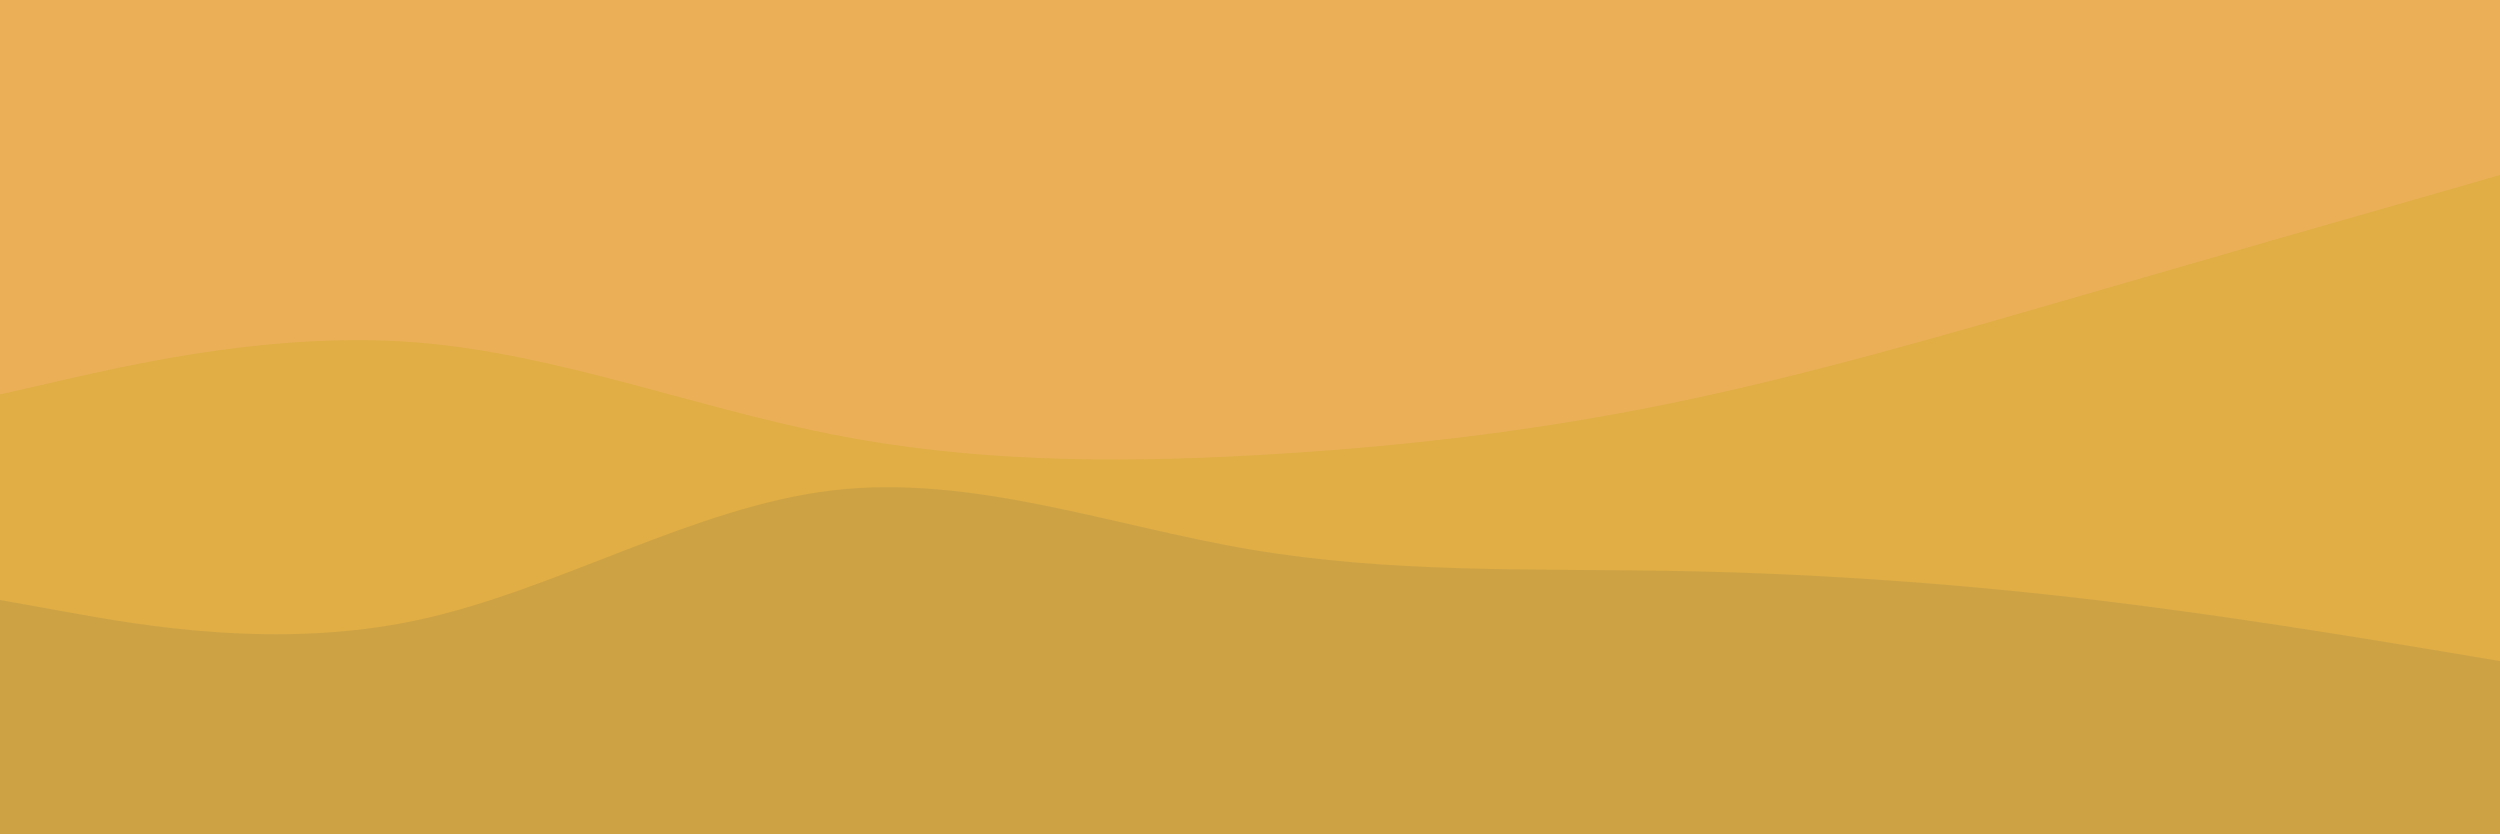
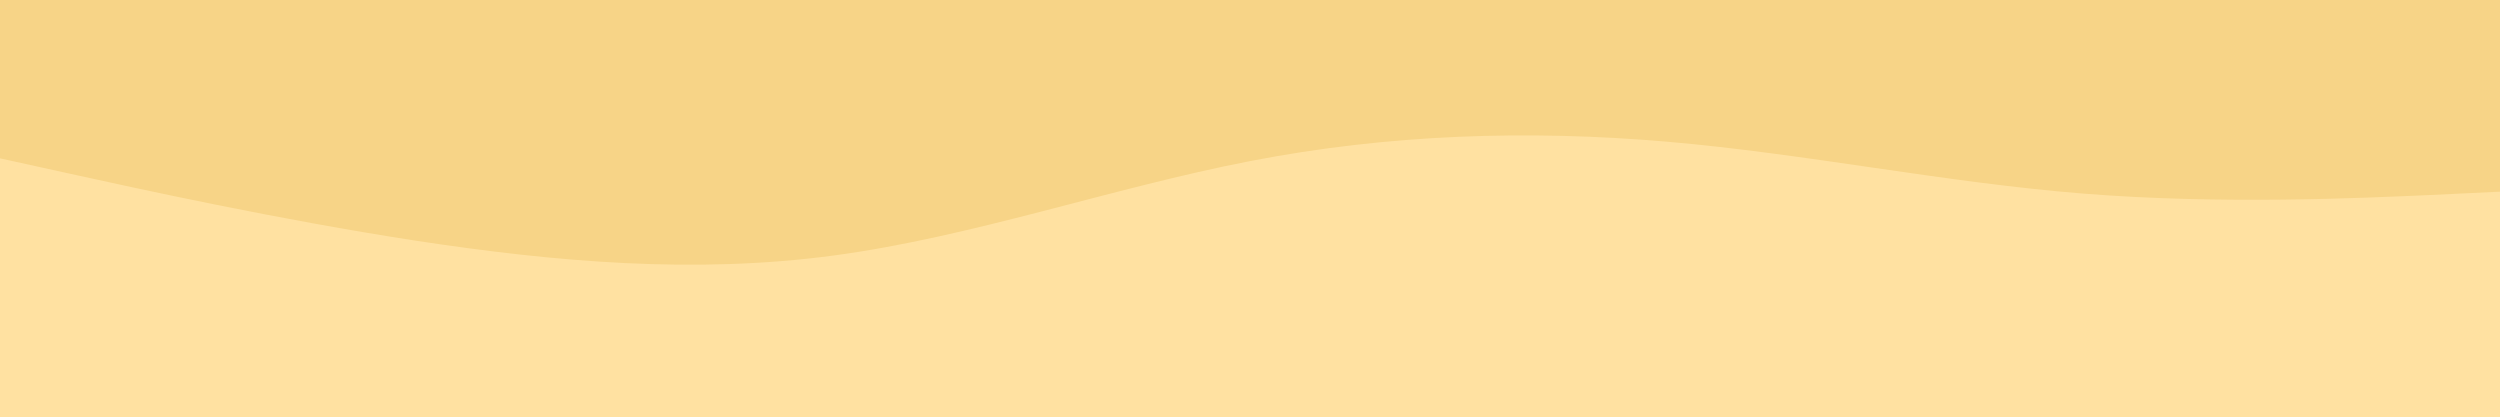
- <svg xmlns="http://www.w3.org/2000/svg" id="visual" viewBox="0 0 900 300" width="900" height="300" version="1.1">
-   <rect x="0" y="0" width="900" height="300" fill="#eaaf57" />
-   <path d="M0 142L25 136.3C50 130.7 100 119.3 150 123.3C200 127.3 250 146.7 300 156.5C350 166.3 400 166.7 450 164C500 161.3 550 155.7 600 145.5C650 135.3 700 120.7 750 106.2C800 91.7 850 77.3 875 70.2L900 63L900 301L875 301C850 301 800 301 750 301C700 301 650 301 600 301C550 301 500 301 450 301C400 301 350 301 300 301C250 301 200 301 150 301C100 301 50 301 25 301L0 301Z" fill="#e0ae44" />
-   <path d="M0 216L25 220.5C50 225 100 234 150 223.3C200 212.7 250 182.3 300 176.5C350 170.7 400 189.3 450 197.8C500 206.3 550 204.7 600 205.5C650 206.3 700 209.7 750 215.5C800 221.3 850 229.7 875 233.8L900 238L900 301L875 301C850 301 800 301 750 301C700 301 650 301 600 301C550 301 500 301 450 301C400 301 350 301 300 301C250 301 200 301 150 301C100 301 50 301 25 301L0 301Z" fill="#cda245" />
+ <svg xmlns="http://www.w3.org/2000/svg" id="visual" viewBox="0 0 900 150" width="900" height="150" version="1.1">
+   <rect x="0" y="0" width="900" height="150" fill="#f7d487" />
+   <path d="M0 57L25 62.5C50 68 100 79 150 86.7C200 94.3 250 98.7 300 92C350 85.3 400 67.7 450 58C500 48.3 550 46.7 600 51C650 55.3 700 65.7 750 69.7C800 73.7 850 71.3 875 70.2L900 69L900 151L875 151C850 151 800 151 750 151C700 151 650 151 600 151C550 151 500 151 450 151C400 151 350 151 300 151C250 151 200 151 150 151C100 151 50 151 25 151L0 151Z" fill="#ffe1a1" />
</svg>
